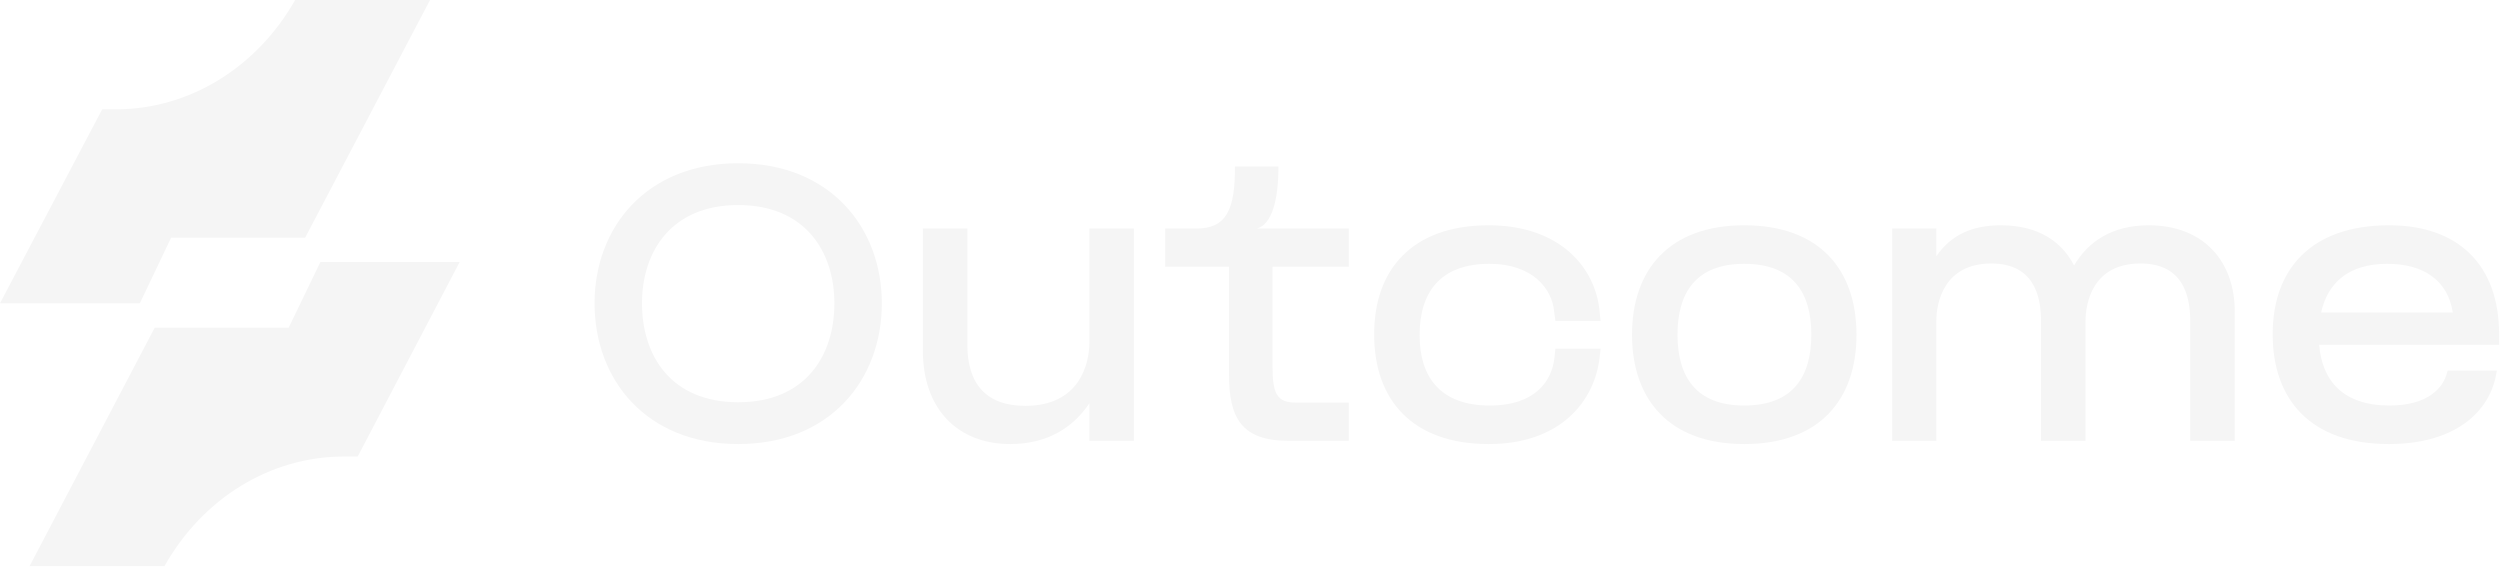
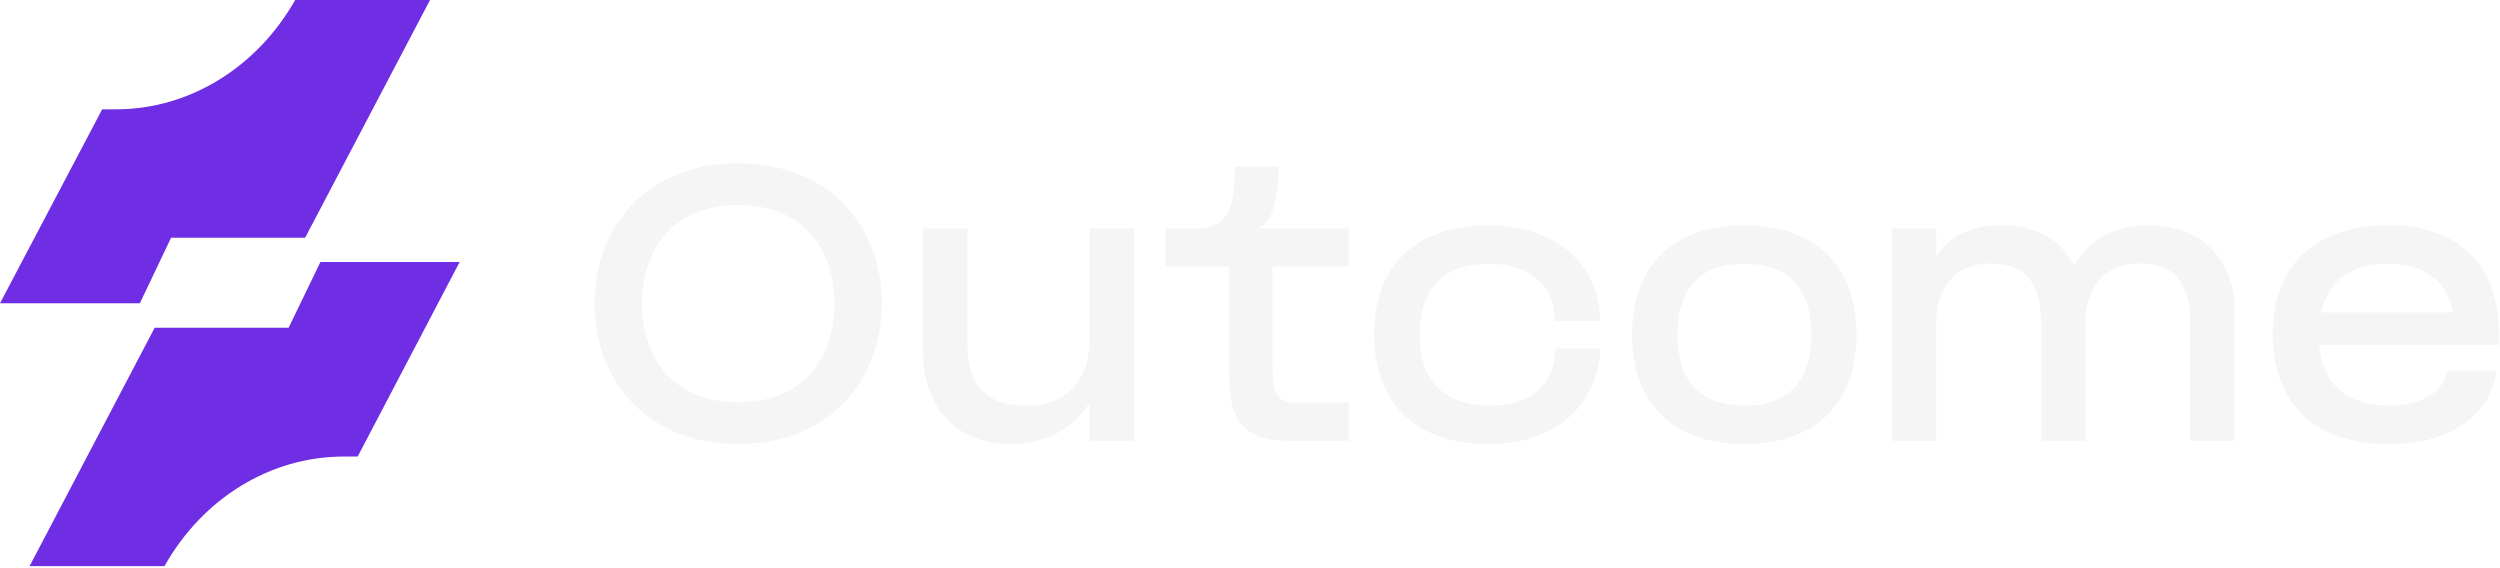
<svg xmlns="http://www.w3.org/2000/svg" width="1909" height="433" viewBox="0 0 1909 433" fill="#F5F5F5">
-   <path d="M328.373 0L232.985 181.528H130.652L128.14 186.798L106.792 231.575H0L78.024 83.481H88.572C144.657 83.481 196.284 51.382 225.378 0H328.373Z" fill="#F5F5F5" />
-   <path d="M351 200.059L273.128 348.609H262.594C206.313 348.609 154.729 380.585 125.575 432.318H22.581L118.118 250.24H220.414L222.94 245.014L244.663 200.059H351Z" fill="#F5F5F5" />
+   <path d="M328.373 0L232.985 181.528H130.652L128.14 186.798L106.792 231.575H0L78.024 83.481H88.572C144.657 83.481 196.284 51.382 225.378 0H328.373Z" fill="#6f2ee4" />
+   <path d="M351 200.059L273.128 348.609H262.594C206.313 348.609 154.729 380.585 125.575 432.318H22.581L118.118 250.24H220.414L222.94 245.014L244.663 200.059H351Z" fill="#6f2ee4" />
  <path d="M563.684 339.077C493.476 339.077 454 289.961 454 231.619C454 173.776 493.476 124.659 563.684 124.659C633.892 124.659 673.369 173.776 673.369 231.619C673.369 289.961 633.892 339.077 563.684 339.077ZM490.228 231.619C490.228 271.76 512.465 307.164 563.684 307.164C614.904 307.164 637.14 271.76 637.14 231.619C637.14 192.226 614.904 156.573 563.684 156.573C512.465 156.573 490.228 192.226 490.228 231.619Z" fill="#F5F5F5" />
  <path d="M831.867 336.584V307.912C819.375 326.611 799.637 339.077 771.404 339.077C731.178 339.077 704.694 312.151 704.694 267.771V174.524H738.673V263.283C738.673 293.451 753.414 309.907 782.897 309.907C824.122 309.907 831.867 278.243 831.867 261.289V174.524H865.847V336.584H831.867Z" fill="#F5F5F5" />
  <path d="M1029.93 174.524V203.695H971.711V280.237C971.711 300.682 975.209 307.413 989.451 307.413H1029.93V336.584H983.704C947.726 336.584 938.481 318.633 938.481 286.221V203.695H889.76V174.524H913.496C936.482 174.524 943.228 160.063 942.979 127.152H976.209C976.209 152.334 971.462 171.283 959.719 174.524H1029.93Z" fill="#F5F5F5" />
  <path d="M1186.73 237.852C1185.23 220.898 1170.74 201.451 1137.26 201.451C1099.28 201.451 1084.04 223.89 1084.04 255.554V256.302C1084.04 287.218 1099.28 309.657 1137.51 309.657C1172.99 309.657 1185.23 290.21 1186.98 273.007L1187.73 266.275H1222.21L1221.46 273.007C1217.71 305.917 1191.98 339.077 1136.76 339.077C1078.04 339.077 1049.31 304.92 1049.31 255.554V255.055C1049.31 206.188 1078.04 172.031 1136.76 172.031C1191.48 172.031 1218.46 204.692 1221.46 237.852L1222.21 245.082H1187.73L1186.73 237.852Z" fill="#F5F5F5" />
  <path d="M1331.91 339.077C1274.45 339.077 1246.21 304.92 1246.21 255.554C1246.21 206.188 1274.45 172.031 1331.91 172.031C1389.63 172.031 1417.61 206.188 1417.61 255.554C1417.61 304.92 1389.63 339.077 1331.91 339.077ZM1280.94 255.554C1280.94 287.218 1294.69 309.657 1331.91 309.657C1369.39 309.657 1383.13 287.218 1383.13 255.554C1383.13 223.89 1369.39 201.451 1331.91 201.451C1294.69 201.451 1280.94 223.89 1280.94 255.554Z" fill="#F5F5F5" />
  <path d="M1672.46 245.082C1672.46 224.389 1665.97 201.202 1634.48 201.202C1598.01 201.202 1592.51 231.12 1592.51 245.332V336.584H1558.53V245.082C1558.53 224.887 1552.28 201.202 1520.55 201.202C1484.32 201.202 1478.58 231.12 1478.58 245.082V336.584H1444.85V174.524H1478.58V195.716C1489.57 179.51 1505.81 172.031 1527.8 172.031C1556.78 172.031 1574.52 184.746 1583.76 202.697C1594.51 184.497 1612.75 172.031 1640.73 172.031C1683.45 172.031 1706.44 200.454 1706.44 237.603V336.584H1672.46V245.082Z" fill="#F5F5F5" />
  <path d="M1735.42 255.305V255.055C1735.42 206.188 1764.15 172.031 1824.37 172.031C1877.08 172.031 1908.32 202.199 1908.32 255.305V263.283H1770.9C1773.15 290.709 1789.14 309.657 1824.62 309.657C1853.35 309.657 1865.59 296.692 1868.59 284.476L1869.09 282.98H1906.57L1906.32 284.476C1901.57 314.394 1874.84 339.077 1824.12 339.077C1764.15 339.077 1735.42 304.92 1735.42 255.305ZM1772.4 238.6H1873.09L1872.84 238.101C1869.09 214.665 1851.35 201.451 1822.87 201.451C1793.13 201.451 1777.39 216.161 1772.4 238.6Z" fill="#F5F5F5" />
</svg>
